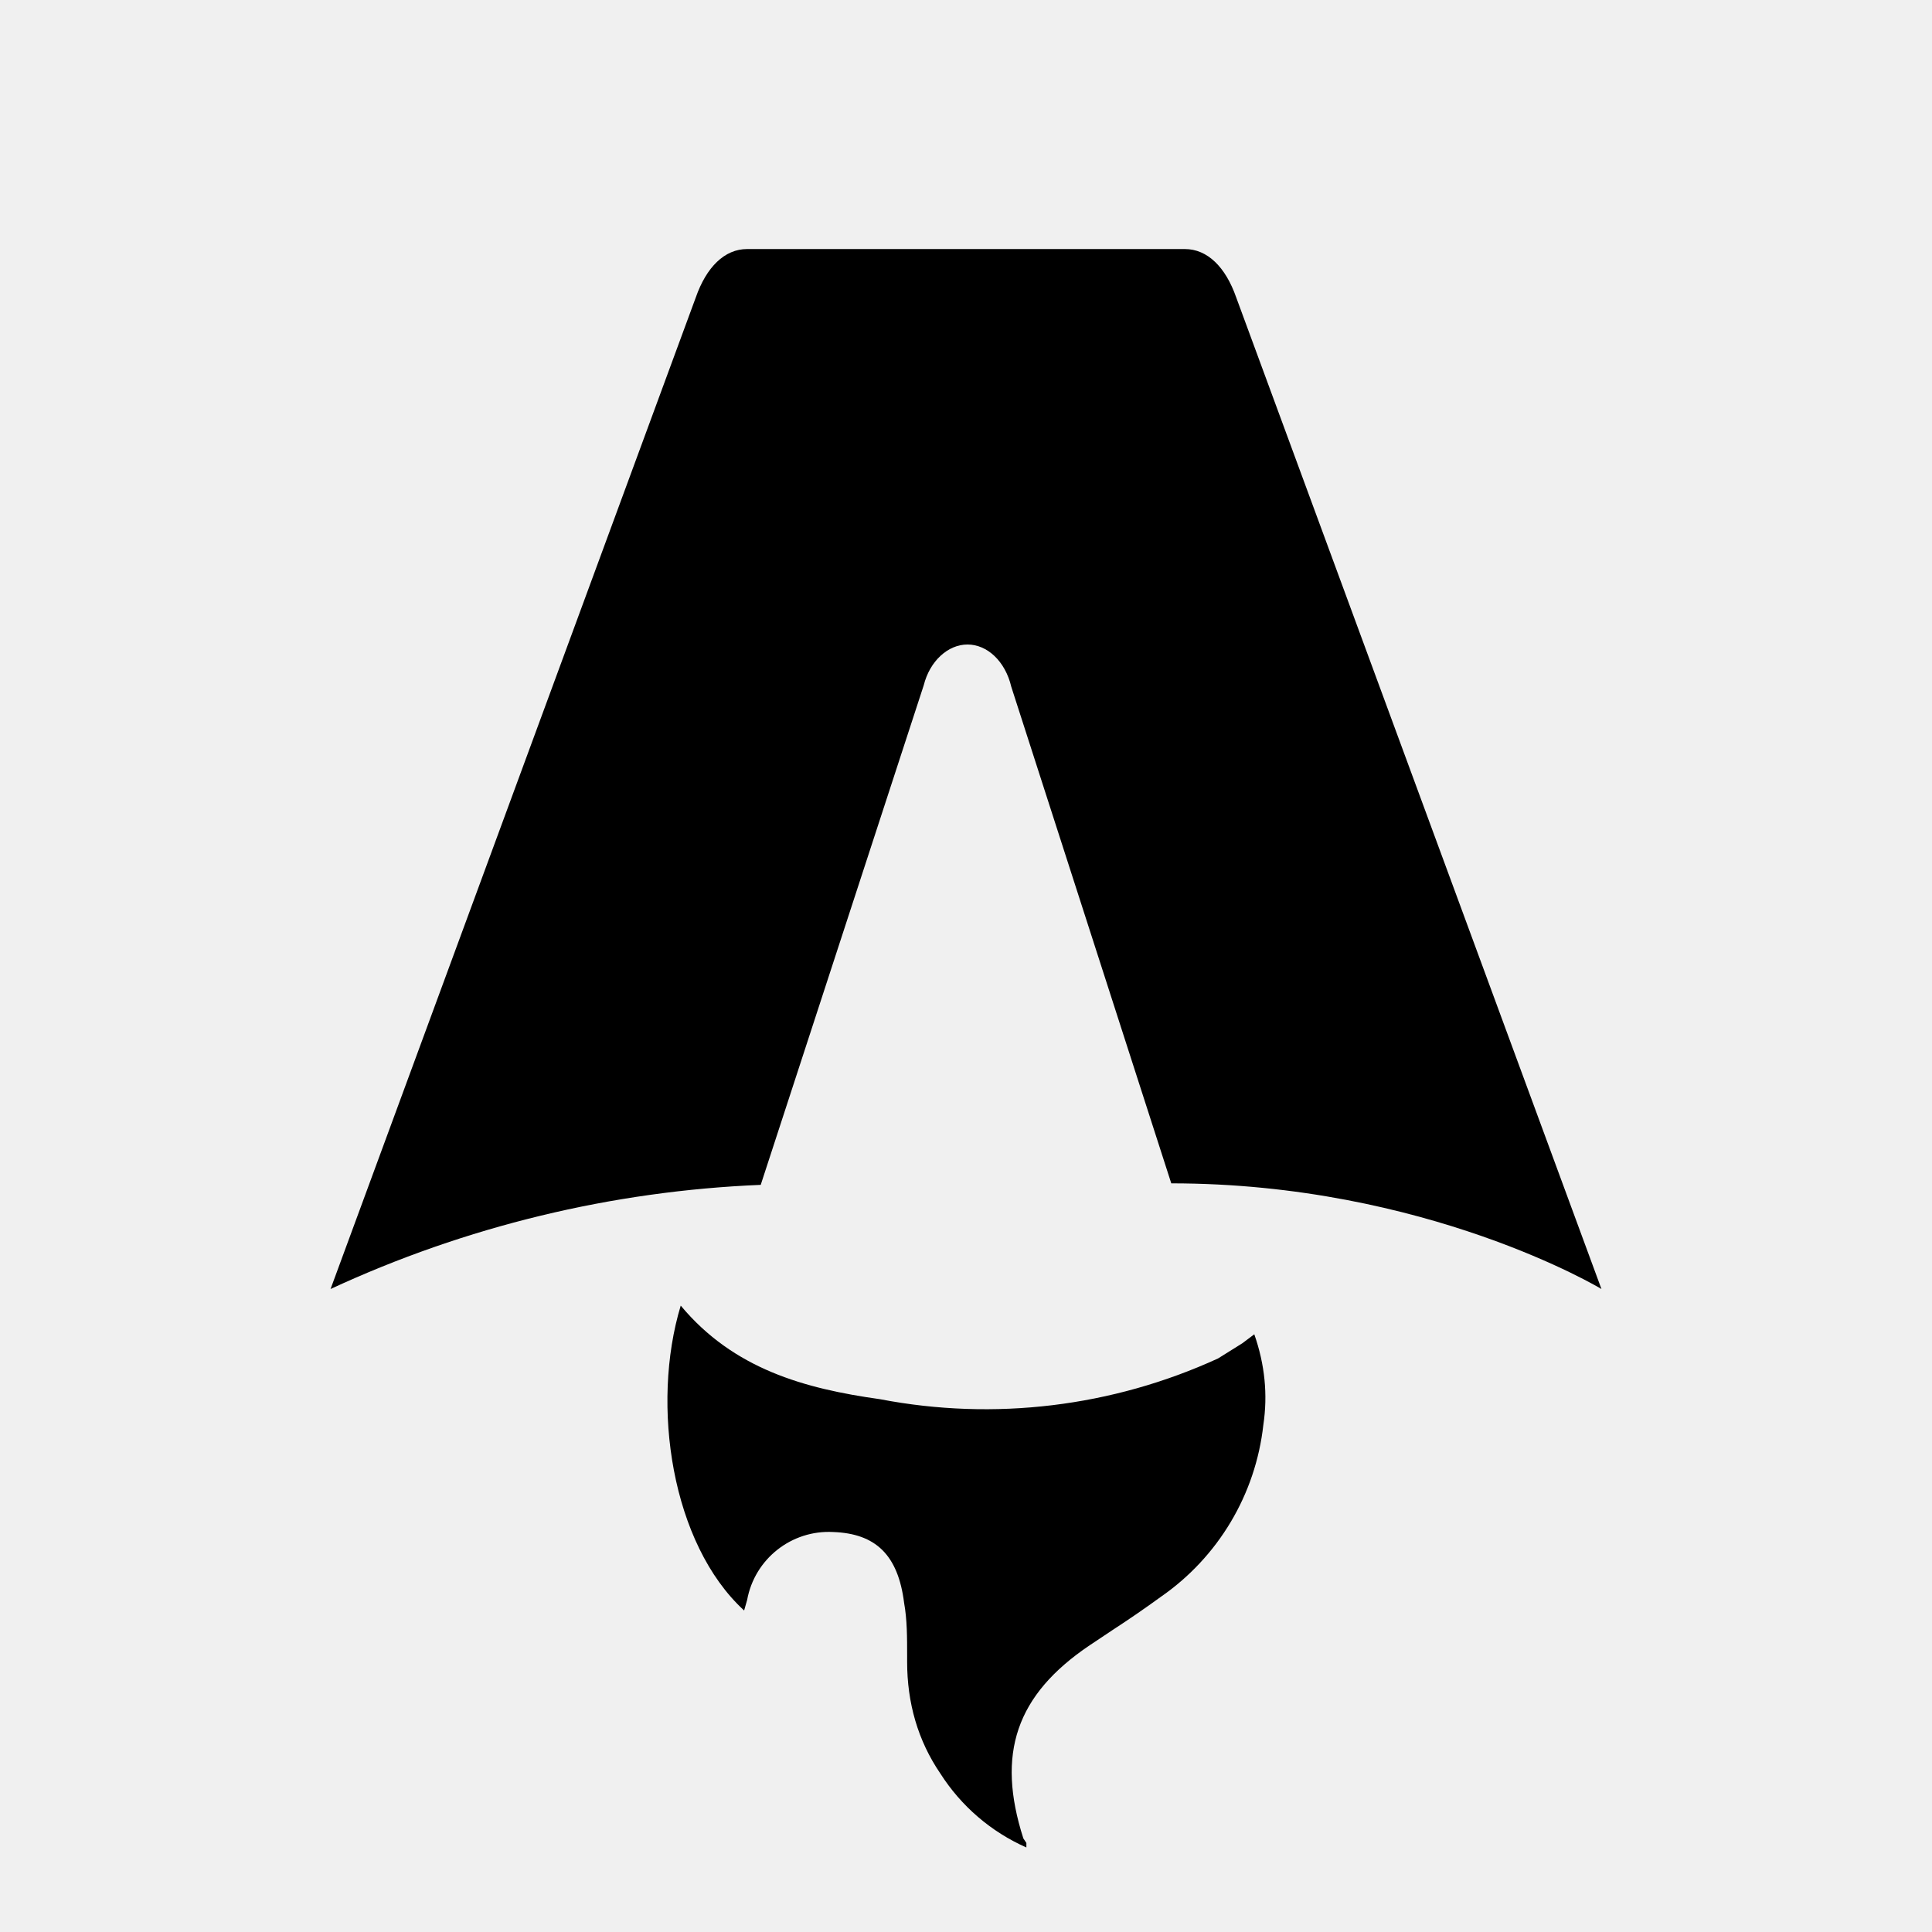
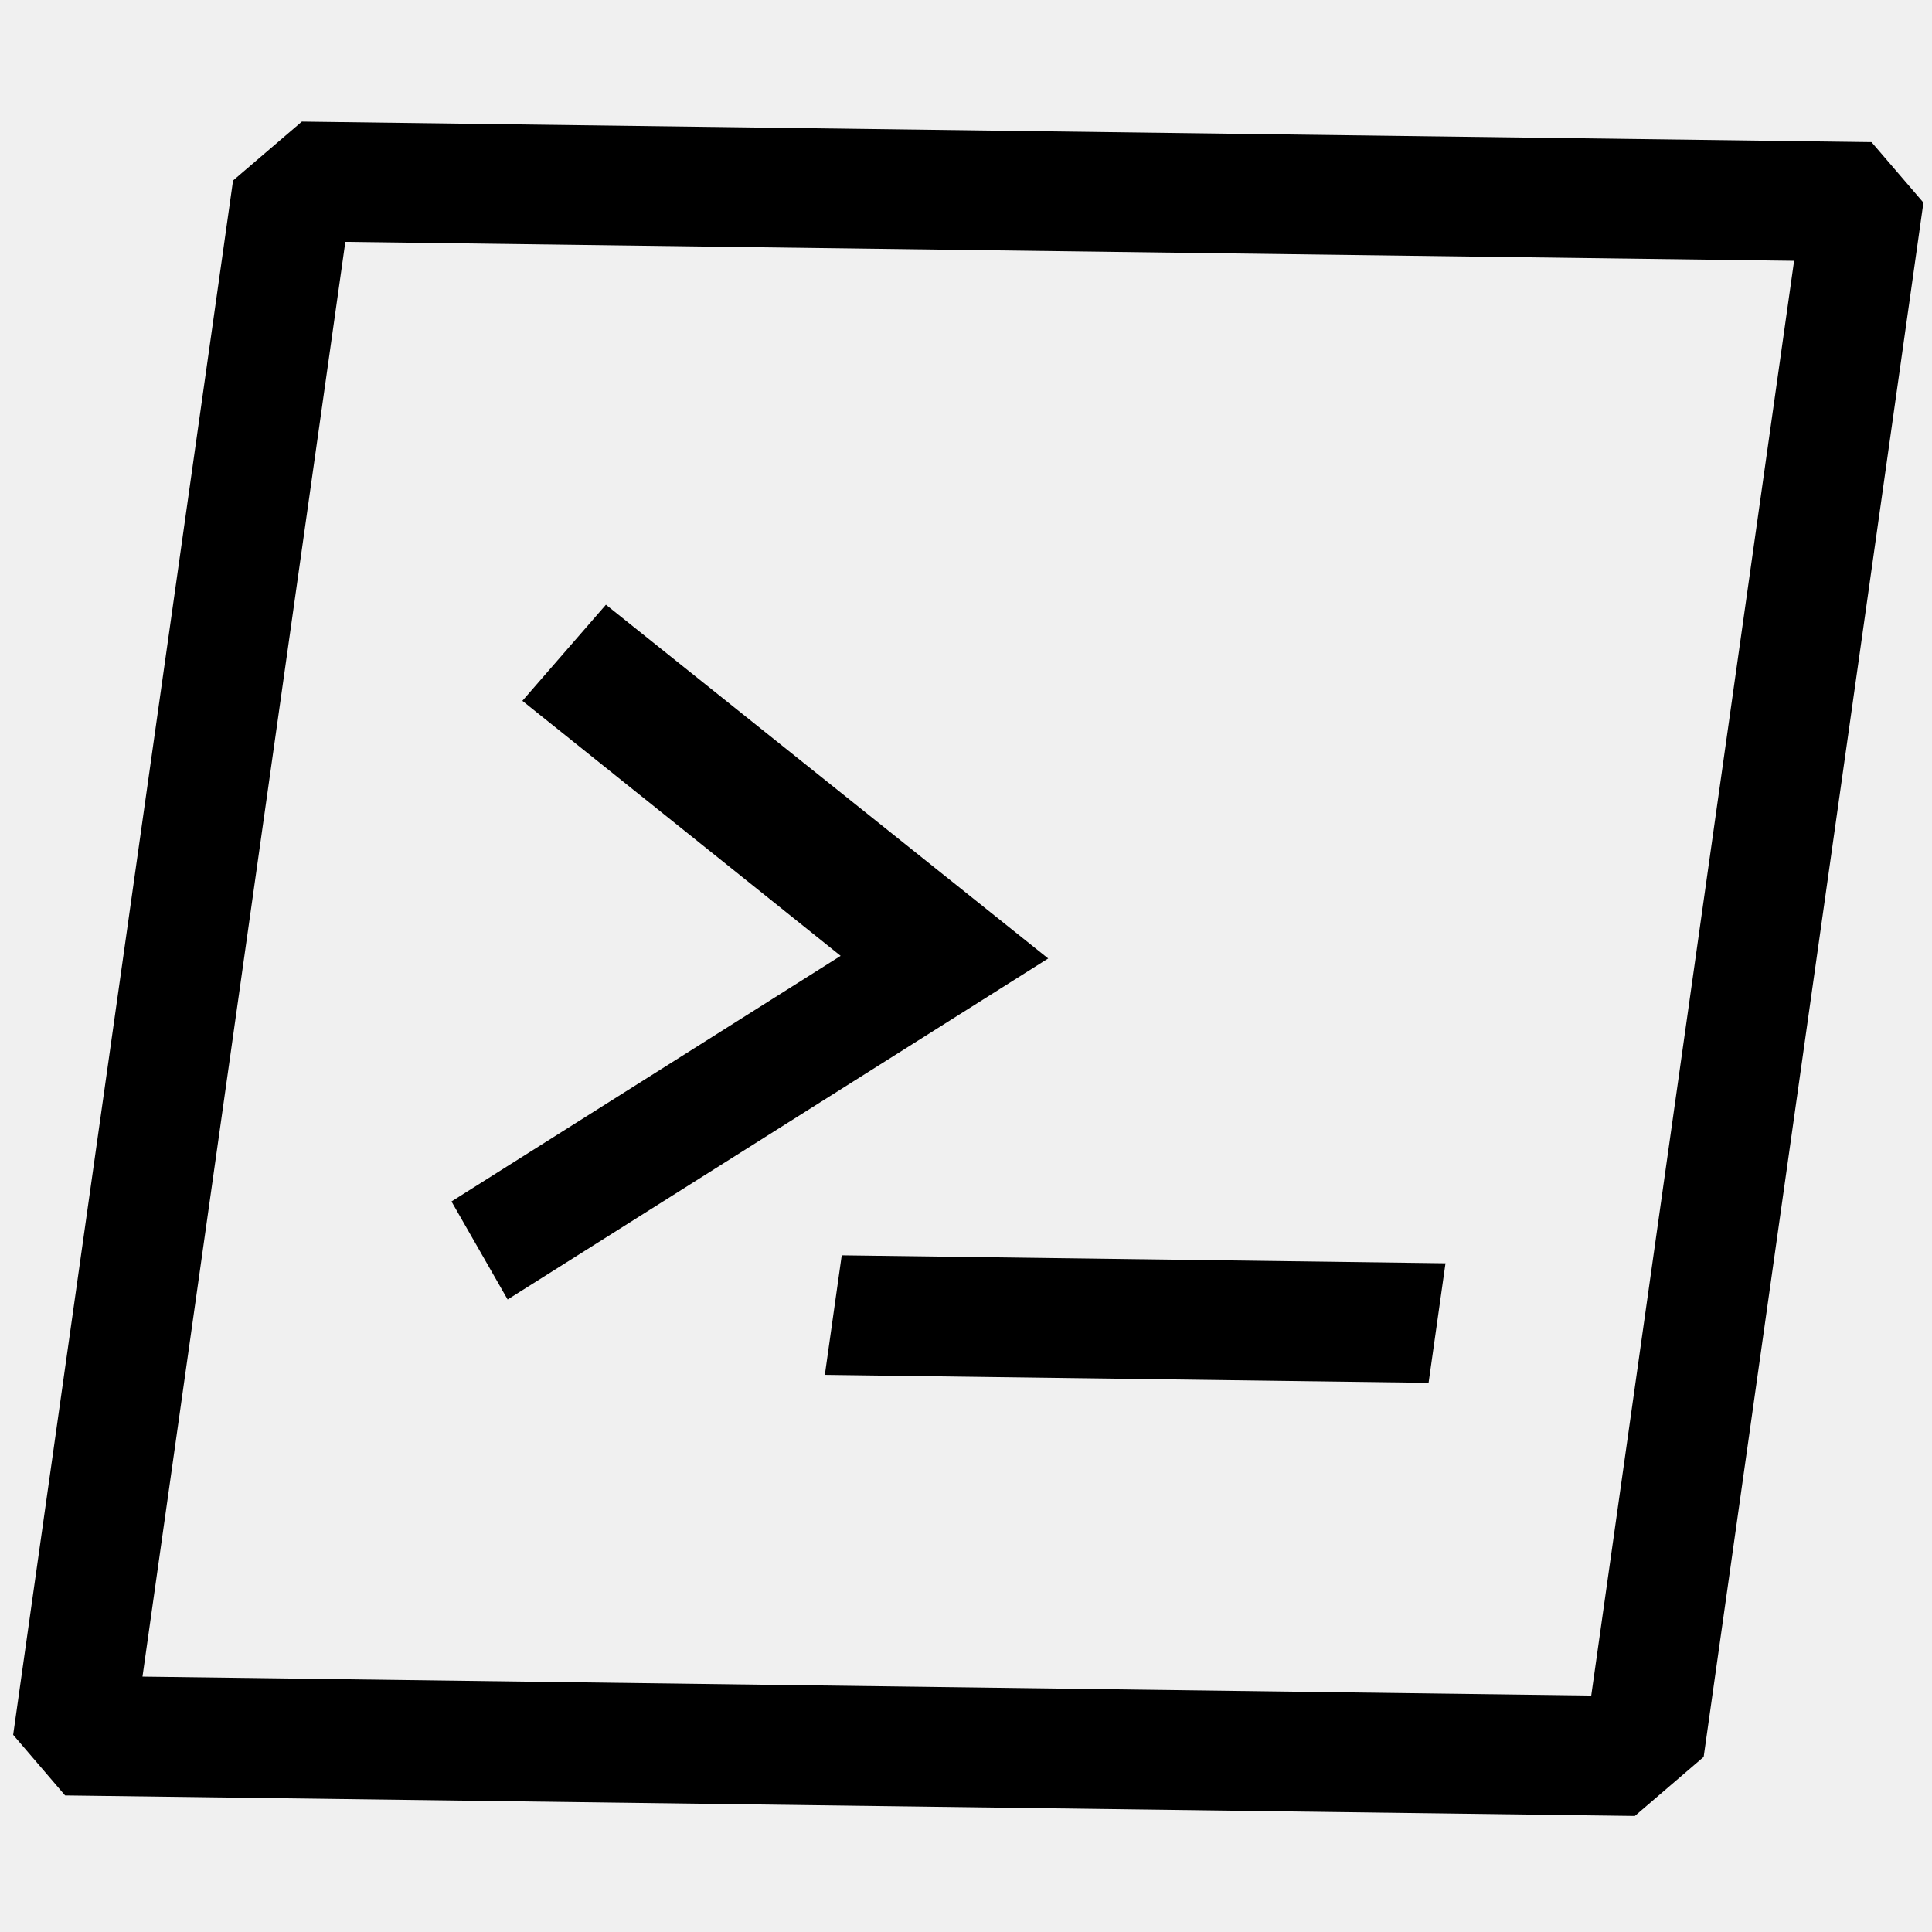
- <svg xmlns="http://www.w3.org/2000/svg" fill="none" viewBox="0 0 128 128">
-   <path d="M50.4 78.5a75.1 75.1 0 0 0-28.5 6.9l24.2-65.7c.7-2 1.9-3.2 3.4-3.2h29c1.5 0 2.7 1.2 3.4 3.2l24.2 65.7s-11.6-7-28.5-7L67 45.5c-.4-1.7-1.6-2.8-2.9-2.8-1.3 0-2.5 1.1-2.9 2.7L50.4 78.5Zm-1.1 28.2Zm-4.2-20.2c-2 6.6-.6 15.8 4.2 20.2a17.5 17.5 0 0 1 .2-.7 5.5 5.5 0 0 1 5.7-4.5c2.8.1 4.3 1.5 4.7 4.7.2 1.1.2 2.3.2 3.5v.4c0 2.7.7 5.2 2.2 7.4a13 13 0 0 0 5.7 4.9v-.3l-.2-.3c-1.8-5.6-.5-9.5 4.4-12.8l1.5-1a73 73 0 0 0 3.2-2.2 16 16 0 0 0 6.8-11.4c.3-2 .1-4-.6-6l-.8.6-1.6 1a37 37 0 0 1-22.4 2.7c-5-.7-9.7-2-13.2-6.2Z" />
-   <style>
-         path { fill: #000; }
-         @media (prefers-color-scheme: dark) {
-             path { fill: #FFF; }
-         }
-     </style>
+ <svg xmlns="http://www.w3.org/2000/svg" width="16" height="16" viewBox="0 0 16 16" fill="currentColor">
+   <path fill-rule="evenodd" clip-rule="evenodd" d="M2.5 1.007l12.999.17.43.501-1.82 12.872-.57.489-13-.17-.43-.502L1.93 1.495l.57-.488zM1.18 13.885l11.998.157 1.68-11.882L2.86 2.003 1.18 13.885zm5.791-3.49l-.14.991 5 .066.14-.99-5-.066zm1.71-2.457l-3.663-2.93-.692.796 2.636 2.112L3.739 9.95l.465.812L8.68 7.938z" />
</svg>
